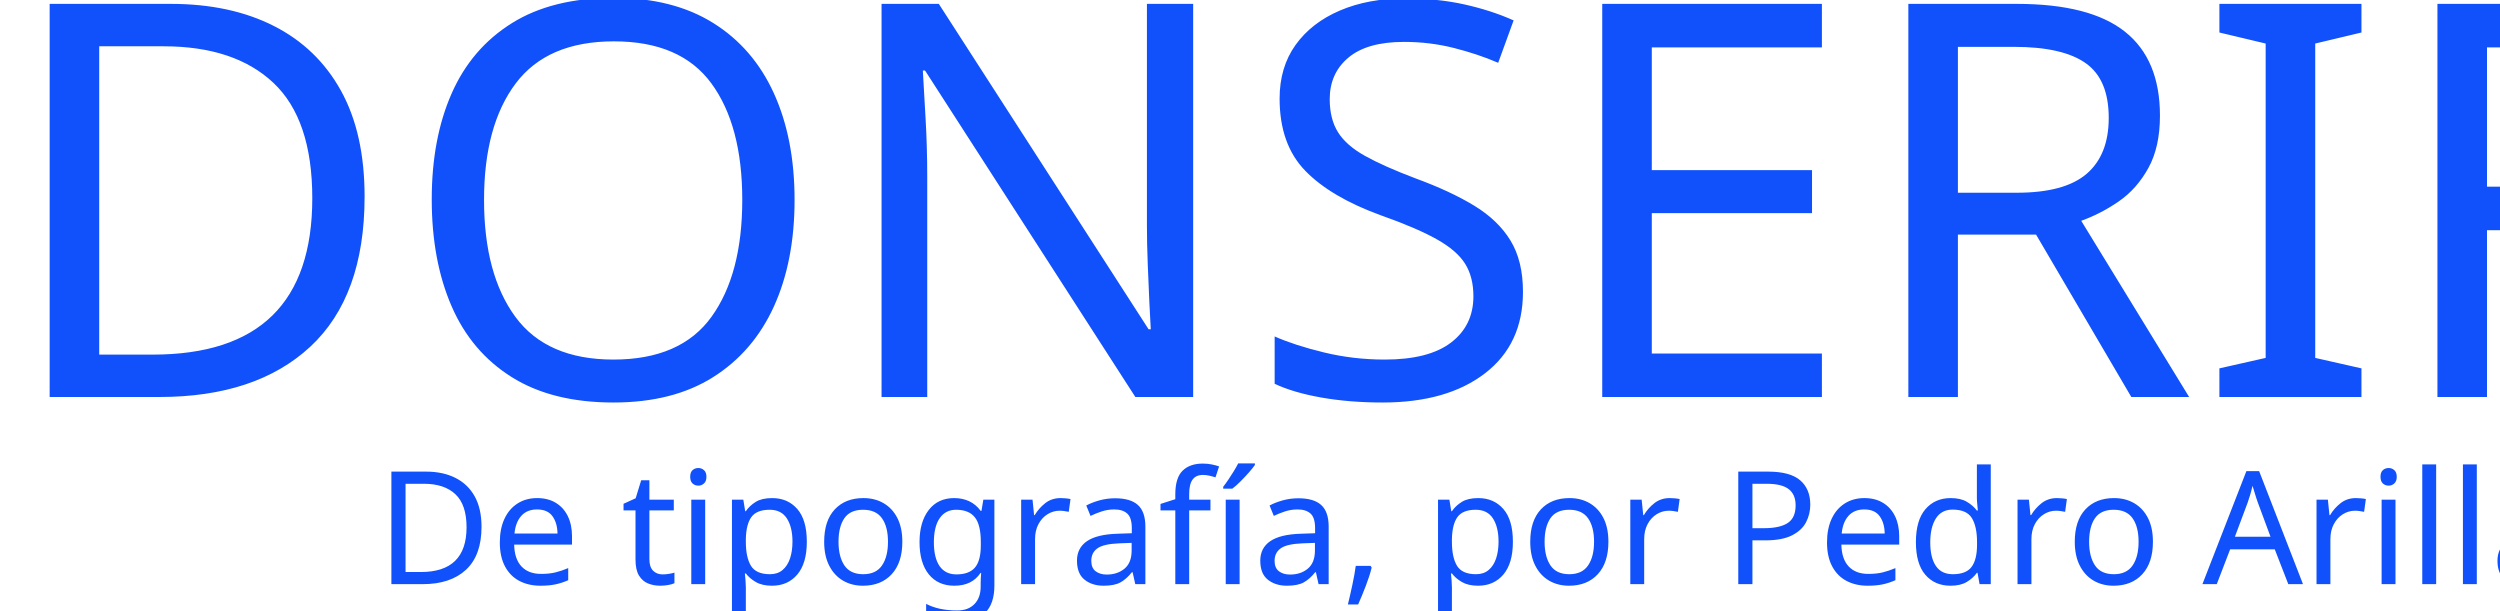
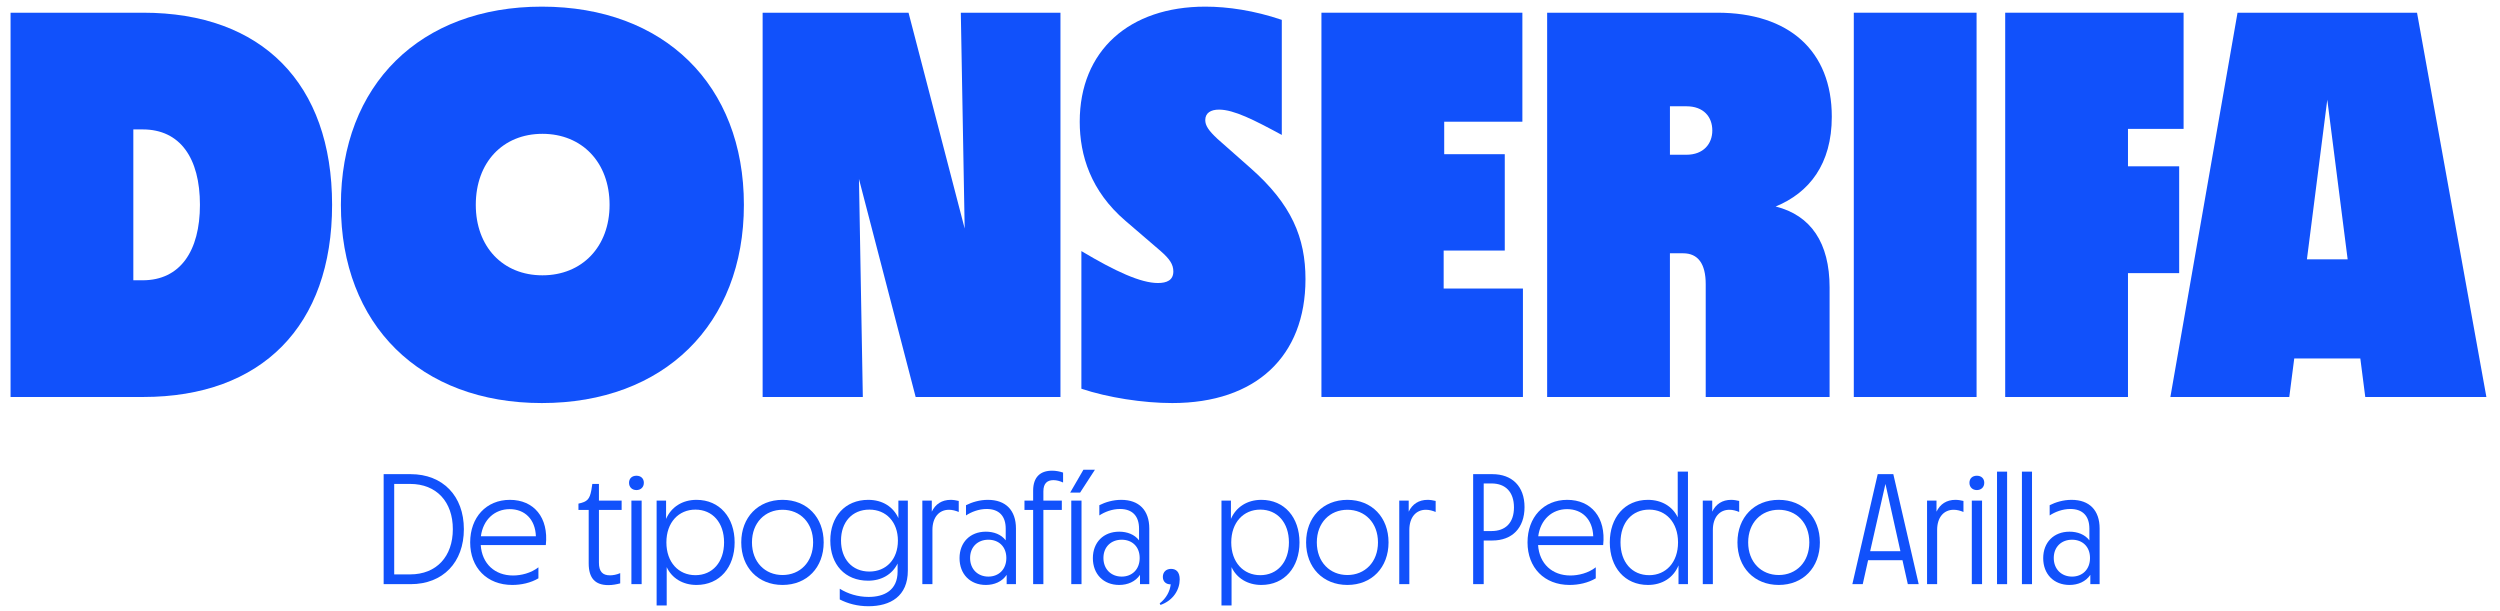
<svg xmlns="http://www.w3.org/2000/svg" version="1.1" id="Layer_1" x="0px" y="0px" viewBox="0 0 1269 310" style="enable-background:new 0 0 1269 310;" xml:space="preserve">
  <style type="text/css">
	.st0{fill:#1151FB;}
- 	.st1{font-family:'Nichrome0.5-Ultra';}
- 	.st2{font-size:279.464px;}
- 	.st3{font-family:'Nichrome0.5-Light';}
- 	.st4{font-size:80px;}
</style>
-   <text transform="matrix(1 0 0 1 -1.9031 201.5166)" class="st0 st1 st2">DONSERIFA</text>
-   <text transform="matrix(1 0 0 1 190.9041 296.5166)" class="st0 st3 st4">De tipografía, por Pedro Arilla</text>
+   <g>
+     <path class="st0" d="M168.57,103.98c0,61.48-35.77,97.53-95.86,97.53H5.36V6.45h67.35C132.8,6.45,168.57,42.22,168.57,103.98z    M72.43,142.27c19,0,29.06-14.81,29.06-38.29c0-23.75-10.06-38.29-29.06-38.29h-4.75v76.57H72.43z" />
+     <path class="st0" d="M173.04,103.98c0-60.92,40.24-100.61,102-100.61c62.04,0,102.56,39.68,102.56,100.61   c0,60.64-40.52,100.61-102.56,100.61C213.28,204.59,173.04,164.91,173.04,103.98z M309.42,103.98c0-21.52-13.97-36.05-34.09-36.05   s-33.82,14.53-33.82,36.05c0,21.24,13.69,35.77,33.82,35.77S309.42,125.22,309.42,103.98z" />
+     <path class="st0" d="M487.71,6.45h50.58v195.07h-73.5L436.01,90.85l1.96,110.67h-50.86V6.45h74.06L489.67,116L487.71,6.45z" />
+     <path class="st0" d="M548.91,197.32v-69.87c17.33,10.34,30.18,16.21,38.85,16.21c4.47,0,7.83-1.4,7.83-5.87   c0-3.63-1.96-6.43-6.43-10.34l-17.89-15.37c-17.61-15.09-23.2-33.26-23.2-50.3c0-36.05,25.15-58.41,63.72-58.41   c11.46,0,24.87,1.96,38.85,6.71v58.41c-13.97-7.55-24.31-12.85-31.86-12.85c-4.19,0-6.99,1.68-6.99,5.31c0,2.79,1.68,5.31,6.15,9.5   l16.77,14.81c20.96,18.44,27.95,35.49,27.95,56.45c0,39.12-25.15,62.88-67.63,62.88C580.21,204.59,562.33,201.8,548.91,197.32z" />
+     <path class="st0" d="M732.8,146.46h40.24v55.05H670.76V6.45h102v55.33h-39.68v16.49h30.74v48.91H732.8V146.46z" />
+     <path class="st0" d="M928.7,145.9v55.61h-62.88v-57.29c0-10.34-3.91-15.65-11.46-15.65h-6.71v72.94h-62.32V6.45h86.36   c36.33,0,58.13,19.28,58.13,52.82c0,24.03-11.46,38.57-28.5,45.55C919.2,109.29,928.7,123.27,928.7,145.9z M856.04,78.55   c8.66,0,13.13-5.59,13.13-12.3c0-6.99-4.47-12.3-13.13-12.3h-8.38v24.59H856.04z" />
+     <path class="st0" d="M940.99,201.52V6.45h62.32v195.07H940.99z" />
+     <path class="st0" d="M1108.39,65.42h-28.23v19h25.99v54.22h-25.99v62.88h-62.32V6.45h90.55V65.42z" />
+     <path class="st0" d="M1200.61,201.52l-2.51-19.56h-33.54l-2.52,19.56h-60.36l34.09-195.07h91.11l35.21,195.07H1200.61z    M1170.99,131.65h20.68l-10.34-81.04L1170.99,131.65z" />
+   </g>
+   <g>
+     <path class="st0" d="M235.46,268.6c0,16.88-10.64,27.92-27.04,27.92h-13.68v-55.84h13.68C224.75,240.68,235.46,251.72,235.46,268.6   z M208.18,291.56c13.44,0,21.68-9.12,21.68-22.96c0-13.84-8.24-22.96-21.68-22.96h-8.08v45.92H208.18z" />
+     <path class="st0" d="M277.06,276.68h-33.04c0.64,9.52,7.2,15.44,16.4,15.44c4.08,0,9.12-1.2,12.88-4.16v5.6   c-3.92,2.32-8.72,3.36-13.28,3.36c-12.8,0-21.36-8.72-21.36-21.6c0-12.72,8.16-21.6,20.16-21.6   C270.9,253.72,278.58,262.6,277.06,276.68z M244.1,272.2h27.92c-0.32-8.64-5.68-13.76-13.28-13.76S245.22,263.72,244.1,272.2z" />
+     <path class="st0" d="M315.54,258.84h-11.52v26.8c0,4.48,1.84,6.4,5.6,6.4c1.52,0,3.36-0.32,5.2-1.12v5.2   c-1.84,0.48-3.84,0.88-6,0.88c-6.72,0-10-3.52-10-11.04v-27.12h-5.2v-3.2c4.48-0.96,5.68-2.16,6.56-6.88l0.48-3.12h3.36v8.48h11.52   V258.84z" />
+     <path class="st0" d="M319.3,245.08c0-2.24,1.52-3.6,3.76-3.6s3.76,1.36,3.76,3.6s-1.6,3.68-3.76,3.68S319.3,247.32,319.3,245.08z    M320.5,296.52v-42.4h5.2v42.4H320.5z" />
+     <path class="st0" d="M372.9,275.32c0,12.64-7.6,21.6-19.36,21.6c-7.04,0-12.56-3.52-15.12-9.04v19.44h-5.12v-53.2h4.8v9.28   c2.64-6.08,8.32-9.68,15.44-9.68C365.3,253.72,372.9,262.68,372.9,275.32z M367.54,275.32c0-10.08-5.92-16.64-14.56-16.64   c-8.48,0-14.72,6.48-14.72,16.64s6.24,16.64,14.72,16.64C361.62,291.96,367.54,285.4,367.54,275.32z" />
+     <path class="st0" d="M376.26,275.32c0-12.72,8.56-21.6,20.96-21.6s20.88,8.88,20.88,21.6c0,12.72-8.48,21.6-20.88,21.6   S376.26,288.04,376.26,275.32z M412.74,275.32c0-10-6.64-16.56-15.52-16.56c-8.88,0-15.52,6.56-15.52,16.56   c0,10,6.64,16.56,15.52,16.56C406.1,291.88,412.74,285.32,412.74,275.32z" />
+     <path class="st0" d="M456.02,254.12h4.8v35.52c0,13.04-8.88,18.08-20,18.08c-5.68,0-10.48-1.36-14.56-3.44v-5.44   c4.08,2.56,9.2,4.16,14.64,4.16c7.92,0,14.72-3.36,14.72-12.88v-4.08c-2.72,5.52-8.16,8.72-14.96,8.72   c-11.76,0-19.2-8.24-19.2-20.4c0-12.08,7.44-20.64,19.28-20.64c7.28,0,12.72,3.6,15.28,9.28V254.12z M455.78,274.44   c0-9.44-5.92-15.76-14.48-15.76c-8.8,0-14.4,6.4-14.4,15.68c0,9.36,5.6,15.76,14.4,15.76   C449.86,290.12,455.78,283.88,455.78,274.44z" />
+     <path class="st0" d="M486.66,254.28v5.6c-1.52-0.64-3.2-1.12-4.96-1.12c-4.96,0-8.4,3.76-8.4,10.24v27.52h-5.12v-42.4h4.8v5.6   c1.84-3.84,5.12-6,9.6-6C483.94,253.72,485.3,253.96,486.66,254.28z" />
+     <path class="st0" d="M515.7,268.28v28.24h-4.72v-4.72c-2.32,3.44-6.24,5.12-10.56,5.12c-8,0-13.36-5.52-13.36-13.6   c0-8,5.36-13.44,13.36-13.44c4,0,7.76,1.36,10.08,4.4v-5.92c0-6.4-3.36-10-9.68-10c-4,0-7.84,1.52-10.48,3.28v-5.2   c3.04-1.52,6.88-2.72,11.12-2.72C510.5,253.72,515.7,259,515.7,268.28z M510.82,283.24c0-5.84-3.92-9.28-9.12-9.28   c-5.36,0-9.28,3.6-9.28,9.28s3.92,9.44,9.28,9.44C506.9,292.68,510.82,289.08,510.82,283.24z" />
+     <path class="st0" d="M529.62,249.4v4.72h9.36v4.72h-9.36v37.68h-5.2v-37.68h-4.4v-4.72h4.4v-5.04c0-7.04,3.76-10.16,9.6-10.16   c2,0,3.92,0.4,5.6,0.96v5.04c-1.6-0.72-3.2-1.2-4.88-1.2C531.7,243.72,529.62,245.24,529.62,249.4z" />
+     <path class="st0" d="M543.22,250.04l6.72-11.6h5.84l-7.52,11.6H543.22z M543.78,296.52v-42.4h5.2v42.4H543.78z" />
+     <path class="st0" d="M583.38,268.28v28.24h-4.72v-4.72c-2.32,3.44-6.24,5.12-10.56,5.12c-8,0-13.36-5.52-13.36-13.6   c0-8,5.36-13.44,13.36-13.44c4,0,7.76,1.36,10.08,4.4v-5.92c0-6.4-3.36-10-9.68-10c-4,0-7.84,1.52-10.48,3.28v-5.2   c3.04-1.52,6.88-2.72,11.12-2.72C578.18,253.72,583.38,259,583.38,268.28z M578.5,283.24c0-5.84-3.92-9.28-9.12-9.28   c-5.36,0-9.28,3.6-9.28,9.28s3.92,9.44,9.28,9.44C574.58,292.68,578.5,289.08,578.5,283.24z" />
+     <path class="st0" d="M598.82,294.12c0,5.12-3.2,10.64-9.76,12.96l-0.4-0.8c3.28-2.56,5.2-6.08,5.6-9.68c-2.4,0.08-4-1.44-4-3.76   c0-2.56,1.76-4.08,4.16-4.08C596.98,288.76,598.82,290.28,598.82,294.12z" />
+     <path class="st0" d="M659.62,275.32c0,12.64-7.6,21.6-19.36,21.6c-7.04,0-12.56-3.52-15.12-9.04v19.44h-5.12v-53.2h4.8v9.28   c2.64-6.08,8.32-9.68,15.44-9.68C652.02,253.72,659.62,262.68,659.62,275.32z M654.26,275.32c0-10.08-5.92-16.64-14.56-16.64   c-8.48,0-14.72,6.48-14.72,16.64s6.24,16.64,14.72,16.64C648.34,291.96,654.26,285.4,654.26,275.32z" />
+     <path class="st0" d="M662.98,275.32c0-12.72,8.56-21.6,20.96-21.6s20.88,8.88,20.88,21.6c0,12.72-8.48,21.6-20.88,21.6   S662.98,288.04,662.98,275.32z M699.46,275.32c0-10-6.64-16.56-15.52-16.56c-8.88,0-15.52,6.56-15.52,16.56   c0,10,6.64,16.56,15.52,16.56C692.82,291.88,699.46,285.32,699.46,275.32z" />
+     <path class="st0" d="M728.74,254.28v5.6c-1.52-0.64-3.2-1.12-4.96-1.12c-4.96,0-8.4,3.76-8.4,10.24v27.52h-5.12v-42.4h4.8v5.6   c1.84-3.84,5.12-6,9.6-6C726.02,253.72,727.38,253.96,728.74,254.28z" />
+     <path class="st0" d="M773.85,257.4c0,10.64-6.32,16.96-16.32,16.96h-4.4v22.16h-5.36v-55.84h9.76   C767.53,240.68,773.85,246.84,773.85,257.4z M757.13,269.56c7.04,0,11.36-4.16,11.36-12s-4.32-12.16-11.36-12.16h-4v24.16H757.13z" />
+     <path class="st0" d="M813.77,276.68h-33.04c0.64,9.52,7.2,15.44,16.4,15.44c4.08,0,9.12-1.2,12.88-4.16v5.6   c-3.92,2.32-8.72,3.36-13.28,3.36c-12.8,0-21.36-8.72-21.36-21.6c0-12.72,8.16-21.6,20.16-21.6   C807.61,253.72,815.29,262.6,813.77,276.68z M780.81,272.2h27.92c-0.32-8.64-5.68-13.76-13.28-13.76S781.93,263.72,780.81,272.2z" />
+     <path class="st0" d="M851.61,239.4h5.2v57.12h-4.8V287c-2.56,6.24-8.24,9.92-15.52,9.92c-11.76,0-19.36-8.96-19.36-21.6   c0-12.64,7.6-21.6,19.36-21.6c7.04,0,12.56,3.44,15.12,8.88V239.4z M851.77,275.32c0-10.16-6.16-16.64-14.64-16.64   c-8.72,0-14.56,6.56-14.56,16.64s5.84,16.64,14.56,16.64C845.61,291.96,851.77,285.48,851.77,275.32z" />
+     <path class="st0" d="M882.81,254.28v5.6c-1.52-0.64-3.2-1.12-4.96-1.12c-4.96,0-8.4,3.76-8.4,10.24v27.52h-5.12v-42.4h4.8v5.6   c1.84-3.84,5.12-6,9.6-6C880.09,253.72,881.45,253.96,882.81,254.28z" />
+     <path class="st0" d="M881.93,275.32c0-12.72,8.56-21.6,20.96-21.6s20.88,8.88,20.88,21.6c0,12.72-8.48,21.6-20.88,21.6   S881.93,288.04,881.93,275.32z M918.41,275.32c0-10-6.64-16.56-15.52-16.56s-15.52,6.56-15.52,16.56c0,10,6.64,16.56,15.52,16.56   S918.41,285.32,918.41,275.32z" />
+     <path class="st0" d="M968.41,296.52l-2.72-12.16h-17.44l-2.72,12.16h-5.28l12.88-55.84h7.92l12.88,55.84H968.41z M949.29,279.8   h15.36l-7.6-34.16L949.29,279.8z" />
+     <path class="st0" d="M996.65,254.28v5.6c-1.52-0.64-3.2-1.12-4.96-1.12c-4.96,0-8.4,3.76-8.4,10.24v27.52h-5.12v-42.4h4.8v5.6   c1.84-3.84,5.12-6,9.6-6C993.93,253.72,995.29,253.96,996.65,254.28z" />
+     <path class="st0" d="M999.69,245.08c0-2.24,1.52-3.6,3.76-3.6s3.76,1.36,3.76,3.6s-1.6,3.68-3.76,3.68S999.69,247.32,999.69,245.08   z M1000.89,296.52v-42.4h5.2v42.4H1000.89z" />
+     <path class="st0" d="M1013.69,296.52V239.4h5.12v57.12H1013.69z" />
+     <path class="st0" d="M1026.33,296.52V239.4h5.12v57.12H1026.33z" />
+     <path class="st0" d="M1065.77,268.28v28.24h-4.72v-4.72c-2.32,3.44-6.24,5.12-10.56,5.12c-8,0-13.36-5.52-13.36-13.6   c0-8,5.36-13.44,13.36-13.44c4,0,7.76,1.36,10.08,4.4v-5.92c0-6.4-3.36-10-9.68-10c-4,0-7.84,1.52-10.48,3.28v-5.2   c3.04-1.52,6.88-2.72,11.12-2.72C1060.57,253.72,1065.77,259,1065.77,268.28z M1060.89,283.24c0-5.84-3.92-9.28-9.12-9.28   c-5.36,0-9.28,3.6-9.28,9.28s3.92,9.44,9.28,9.44C1056.97,292.68,1060.89,289.08,1060.89,283.24z" />
+   </g>
</svg>
